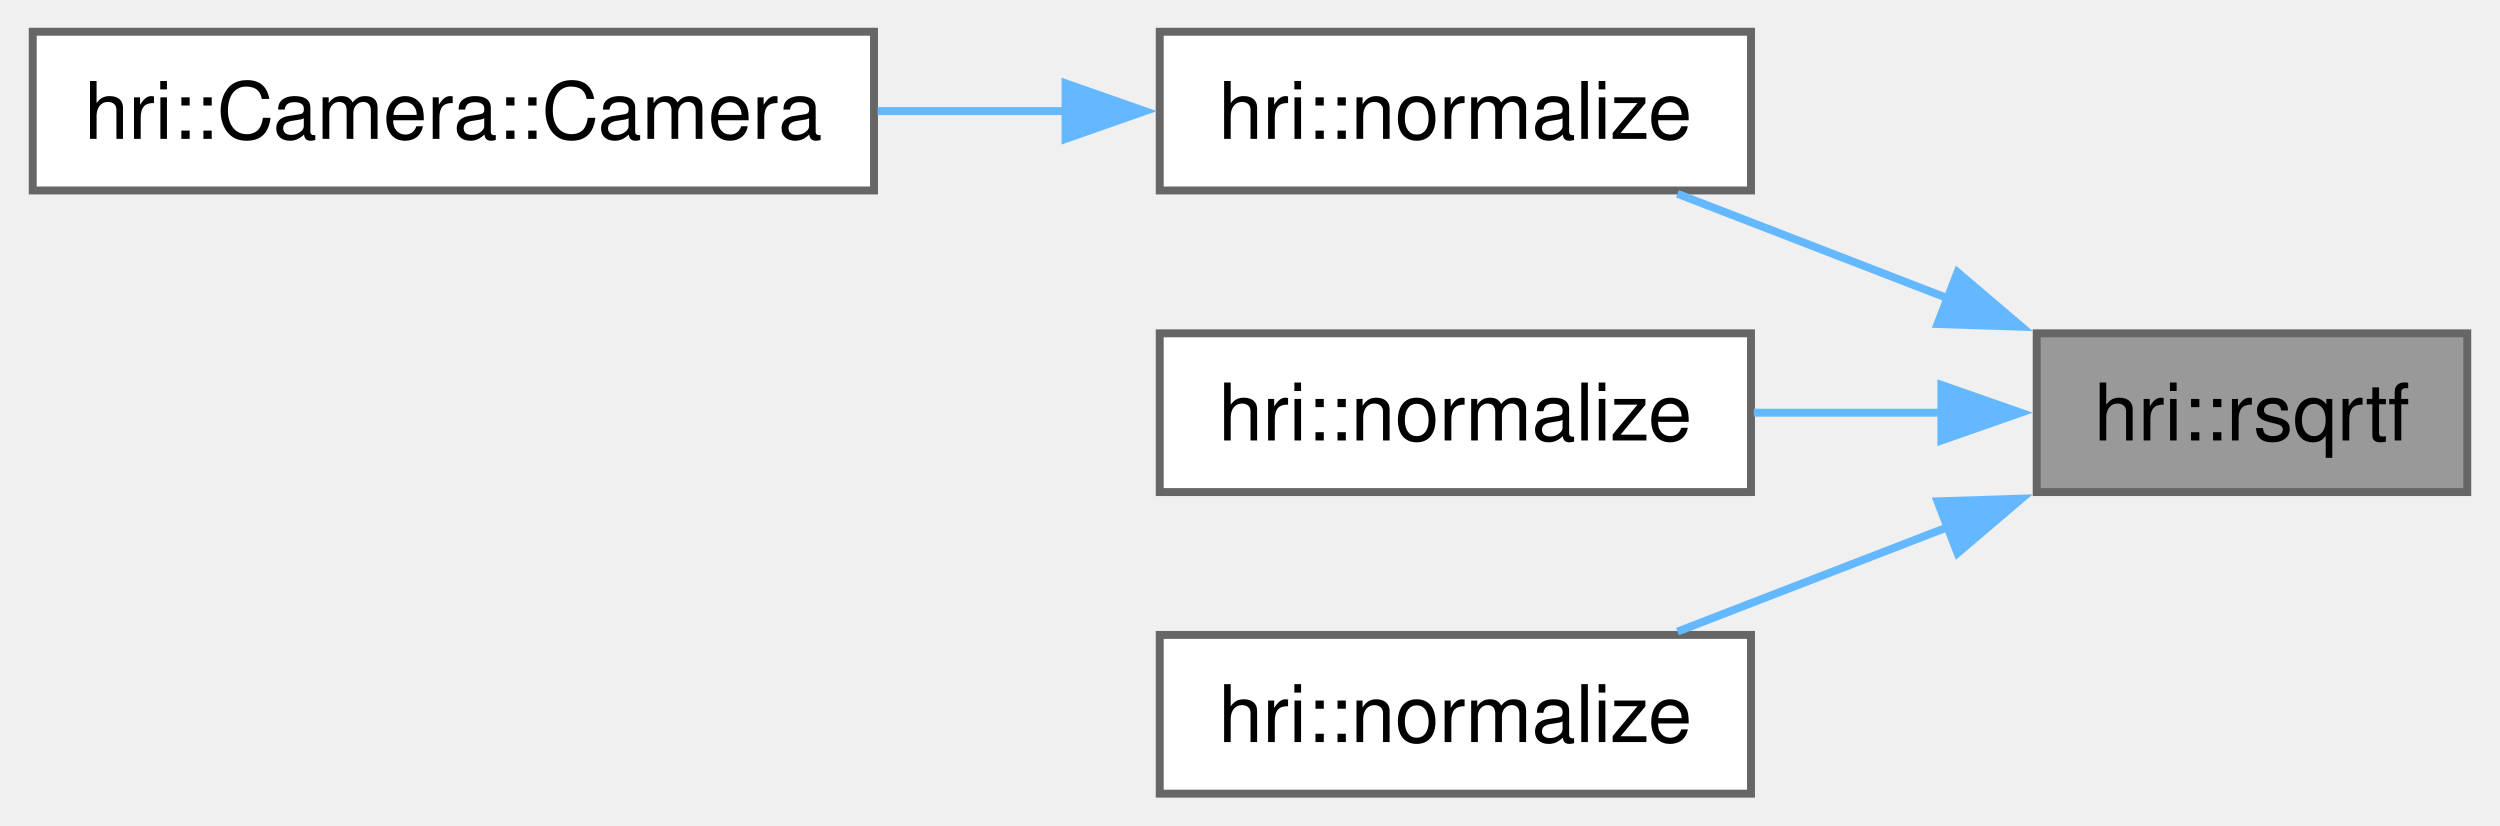
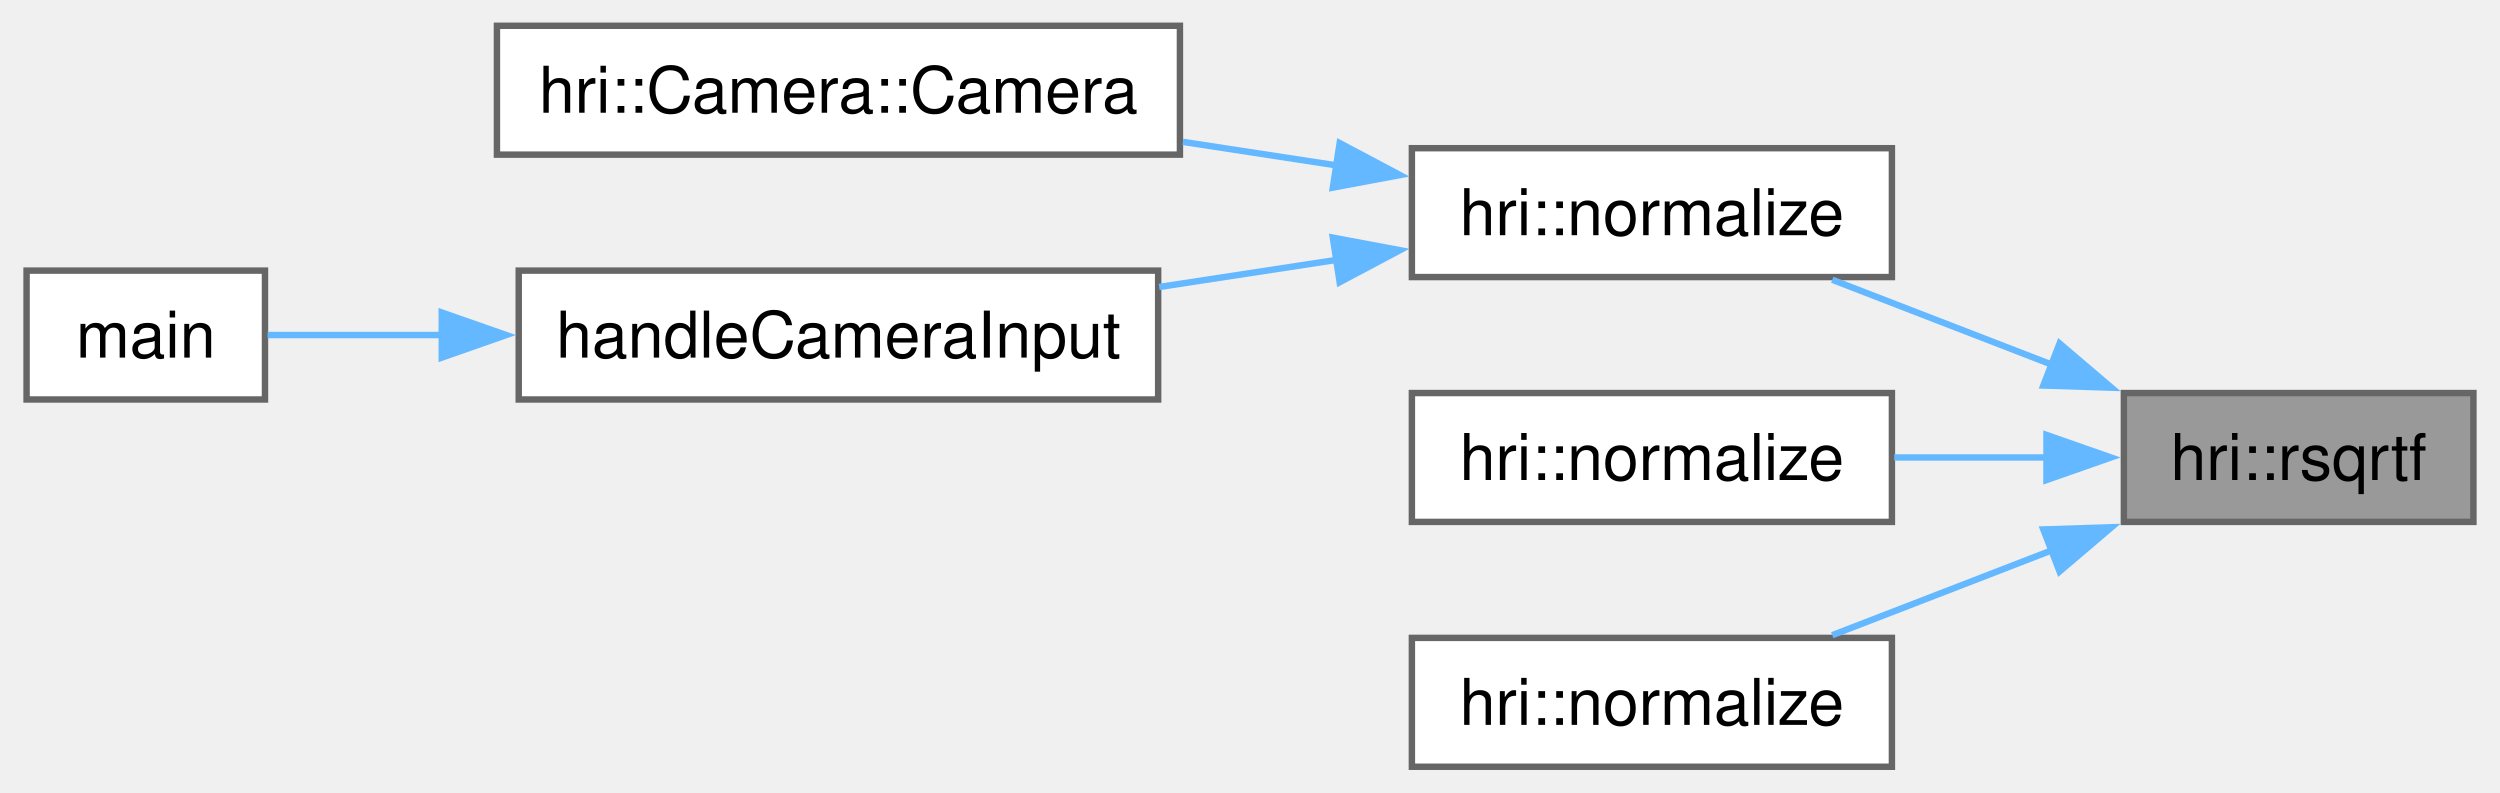
- <svg xmlns="http://www.w3.org/2000/svg" xmlns:xlink="http://www.w3.org/1999/xlink" width="315pt" height="104pt" viewBox="0.00 0.00 314.75 104.00">
-   <g id="graph0" class="graph" transform="scale(1 1) rotate(0) translate(4 100)">
+ <svg xmlns="http://www.w3.org/2000/svg" xmlns:xlink="http://www.w3.org/1999/xlink" width="388pt" height="123pt" viewBox="0.00 0.00 387.75 123.00">
+   <g id="graph0" class="graph" transform="scale(1 1) rotate(0) translate(4 119)">
    <g id="Node000001" class="node">
      <g id="a_Node000001">
        <a xlink:title="Simple inverse square root function.">
-           <polygon fill="#999999" stroke="#666666" points="306.75,-58 252.5,-58 252.5,-38 306.75,-38 306.75,-58" />
-           <text text-anchor="middle" x="279.62" y="-44.5" font-family="Helvetica,sans-Serif" font-size="10.00">hri::rsqrtf</text>
+           <polygon fill="#999999" stroke="#666666" points="379.75,-58 325.5,-58 325.5,-38 379.75,-38 379.75,-58" />
+           <text text-anchor="middle" x="352.62" y="-44.5" font-family="Helvetica,sans-Serif" font-size="10.00">hri::rsqrtf</text>
        </a>
      </g>
    </g>
    <g id="Node000002" class="node">
      <g id="a_Node000002">
        <a xlink:href="namespacehri.html#ac37aa10e96e3d4f0775c3a659f16d490" target="_top" xlink:title=" ">
-           <polygon fill="white" stroke="#666666" points="216.5,-96 142,-96 142,-76 216.5,-76 216.5,-96" />
-           <text text-anchor="middle" x="179.25" y="-82.5" font-family="Helvetica,sans-Serif" font-size="10.00">hri::normalize</text>
+           <polygon fill="white" stroke="#666666" points="289.5,-96 215,-96 215,-76 289.5,-76 289.5,-96" />
+           <text text-anchor="middle" x="252.25" y="-82.5" font-family="Helvetica,sans-Serif" font-size="10.00">hri::normalize</text>
        </a>
      </g>
    </g>
    <g id="edge1_Node000001_Node000002" class="edge">
      <g id="a_edge1_Node000001_Node000002">
        <a xlink:title=" ">
-           <path fill="none" stroke="#63b8ff" d="M241.46,-62.35C230.09,-66.75 217.8,-71.5 207.24,-75.58" />
-           <polygon fill="#63b8ff" stroke="#63b8ff" points="242.52,-65.7 250.59,-58.83 240,-59.17 242.52,-65.7" />
+           <path fill="none" stroke="#63b8ff" d="M314.46,-62.35C303.09,-66.75 290.8,-71.5 280.24,-75.58" />
+           <polygon fill="#63b8ff" stroke="#63b8ff" points="315.52,-65.7 323.59,-58.83 313,-59.17 315.52,-65.7" />
        </a>
      </g>
    </g>
-     <g id="Node000004" class="node">
-       <g id="a_Node000004">
+     <g id="Node000006" class="node">
+       <g id="a_Node000006">
        <a xlink:href="namespacehri.html#a049be5f298c13d3a19e3b014fd1b8a60" target="_top" xlink:title=" ">
-           <polygon fill="white" stroke="#666666" points="216.5,-58 142,-58 142,-38 216.5,-38 216.5,-58" />
-           <text text-anchor="middle" x="179.25" y="-44.5" font-family="Helvetica,sans-Serif" font-size="10.00">hri::normalize</text>
+           <polygon fill="white" stroke="#666666" points="289.5,-58 215,-58 215,-38 289.5,-38 289.5,-58" />
+           <text text-anchor="middle" x="252.25" y="-44.5" font-family="Helvetica,sans-Serif" font-size="10.00">hri::normalize</text>
        </a>
      </g>
    </g>
-     <g id="edge3_Node000001_Node000004" class="edge">
-       <g id="a_edge3_Node000001_Node000004">
+     <g id="edge5_Node000001_Node000006" class="edge">
+       <g id="a_edge5_Node000001_Node000006">
        <a xlink:title=" ">
-           <path fill="none" stroke="#63b8ff" d="M240.59,-48C232.79,-48 224.61,-48 216.86,-48" />
-           <polygon fill="#63b8ff" stroke="#63b8ff" points="240.49,-51.5 250.49,-48 240.49,-44.5 240.49,-51.5" />
+           <path fill="none" stroke="#63b8ff" d="M313.59,-48C305.79,-48 297.61,-48 289.86,-48" />
+           <polygon fill="#63b8ff" stroke="#63b8ff" points="313.49,-51.5 323.49,-48 313.49,-44.5 313.49,-51.5" />
        </a>
      </g>
    </g>
-     <g id="Node000005" class="node">
-       <g id="a_Node000005">
+     <g id="Node000007" class="node">
+       <g id="a_Node000007">
        <a xlink:href="namespacehri.html#ae5e9d70d8e442397de8a40bb1af251ac" target="_top" xlink:title=" ">
-           <polygon fill="white" stroke="#666666" points="216.5,-20 142,-20 142,0 216.5,0 216.5,-20" />
-           <text text-anchor="middle" x="179.25" y="-6.5" font-family="Helvetica,sans-Serif" font-size="10.00">hri::normalize</text>
+           <polygon fill="white" stroke="#666666" points="289.5,-20 215,-20 215,0 289.5,0 289.5,-20" />
+           <text text-anchor="middle" x="252.25" y="-6.5" font-family="Helvetica,sans-Serif" font-size="10.00">hri::normalize</text>
        </a>
      </g>
    </g>
-     <g id="edge4_Node000001_Node000005" class="edge">
-       <g id="a_edge4_Node000001_Node000005">
+     <g id="edge6_Node000001_Node000007" class="edge">
+       <g id="a_edge6_Node000001_Node000007">
        <a xlink:title=" ">
-           <path fill="none" stroke="#63b8ff" d="M241.46,-33.65C230.09,-29.25 217.8,-24.5 207.24,-20.42" />
-           <polygon fill="#63b8ff" stroke="#63b8ff" points="240,-36.83 250.59,-37.17 242.52,-30.3 240,-36.83" />
+           <path fill="none" stroke="#63b8ff" d="M314.46,-33.65C303.09,-29.25 290.8,-24.5 280.24,-20.42" />
+           <polygon fill="#63b8ff" stroke="#63b8ff" points="313,-36.83 323.59,-37.17 315.52,-30.3 313,-36.83" />
        </a>
      </g>
    </g>
    <g id="Node000003" class="node">
      <g id="a_Node000003">
        <a xlink:href="classhri_1_1_camera.html#af28880b5e06eb181cf5f4afd82f5c7ae" target="_top" xlink:title="Instantiate a camera.">
-           <polygon fill="white" stroke="#666666" points="106,-96 0,-96 0,-76 106,-76 106,-96" />
-           <text text-anchor="middle" x="53" y="-82.5" font-family="Helvetica,sans-Serif" font-size="10.00">hri::Camera::Camera</text>
+           <polygon fill="white" stroke="#666666" points="179,-115 73,-115 73,-95 179,-95 179,-115" />
+           <text text-anchor="middle" x="126" y="-101.5" font-family="Helvetica,sans-Serif" font-size="10.00">hri::Camera::Camera</text>
        </a>
      </g>
    </g>
    <g id="edge2_Node000002_Node000003" class="edge">
      <g id="a_edge2_Node000002_Node000003">
        <a xlink:title=" ">
-           <path fill="none" stroke="#63b8ff" d="M130.16,-86C122.39,-86 114.32,-86 106.46,-86" />
-           <polygon fill="#63b8ff" stroke="#63b8ff" points="130.13,-89.5 140.13,-86 130.13,-82.5 130.13,-89.5" />
+           <path fill="none" stroke="#63b8ff" d="M203.44,-93.31C195.58,-94.51 187.41,-95.76 179.46,-96.98" />
+           <polygon fill="#63b8ff" stroke="#63b8ff" points="203.79,-96.8 213.15,-91.83 202.73,-89.88 203.79,-96.8" />
+         </a>
+       </g>
+     </g>
+     <g id="Node000004" class="node">
+       <g id="a_Node000004">
+         <a xlink:href="main_8cpp.html#a35afe9a22644f1030e0558cfe105d18b" target="_top" xlink:title=" ">
+           <polygon fill="white" stroke="#666666" points="175.62,-77 76.38,-77 76.38,-57 175.62,-57 175.62,-77" />
+           <text text-anchor="middle" x="126" y="-63.5" font-family="Helvetica,sans-Serif" font-size="10.00">handleCameraInput</text>
+         </a>
+       </g>
+     </g>
+     <g id="edge3_Node000002_Node000004" class="edge">
+       <g id="a_edge3_Node000002_Node000004">
+         <a xlink:title=" ">
+           <path fill="none" stroke="#63b8ff" d="M203.45,-78.69C194.38,-77.3 184.88,-75.85 175.78,-74.46" />
+           <polygon fill="#63b8ff" stroke="#63b8ff" points="202.73,-82.12 213.15,-80.17 203.79,-75.2 202.73,-82.12" />
+         </a>
+       </g>
+     </g>
+     <g id="Node000005" class="node">
+       <g id="a_Node000005">
+         <a xlink:href="main_8cpp.html#ae66f6b31b5ad750f1fe042a706a4e3d4" target="_top" xlink:title=" ">
+           <polygon fill="white" stroke="#666666" points="37,-77 0,-77 0,-57 37,-57 37,-77" />
+           <text text-anchor="middle" x="18.5" y="-63.5" font-family="Helvetica,sans-Serif" font-size="10.00">main</text>
+         </a>
+       </g>
+     </g>
+     <g id="edge4_Node000004_Node000005" class="edge">
+       <g id="a_edge4_Node000004_Node000005">
+         <a xlink:title=" ">
+           <path fill="none" stroke="#63b8ff" d="M64.66,-67C54.72,-67 45.15,-67 37.4,-67" />
+           <polygon fill="#63b8ff" stroke="#63b8ff" points="64.44,-70.5 74.44,-67 64.44,-63.5 64.44,-70.5" />
        </a>
      </g>
    </g>
  </g>
</svg>
